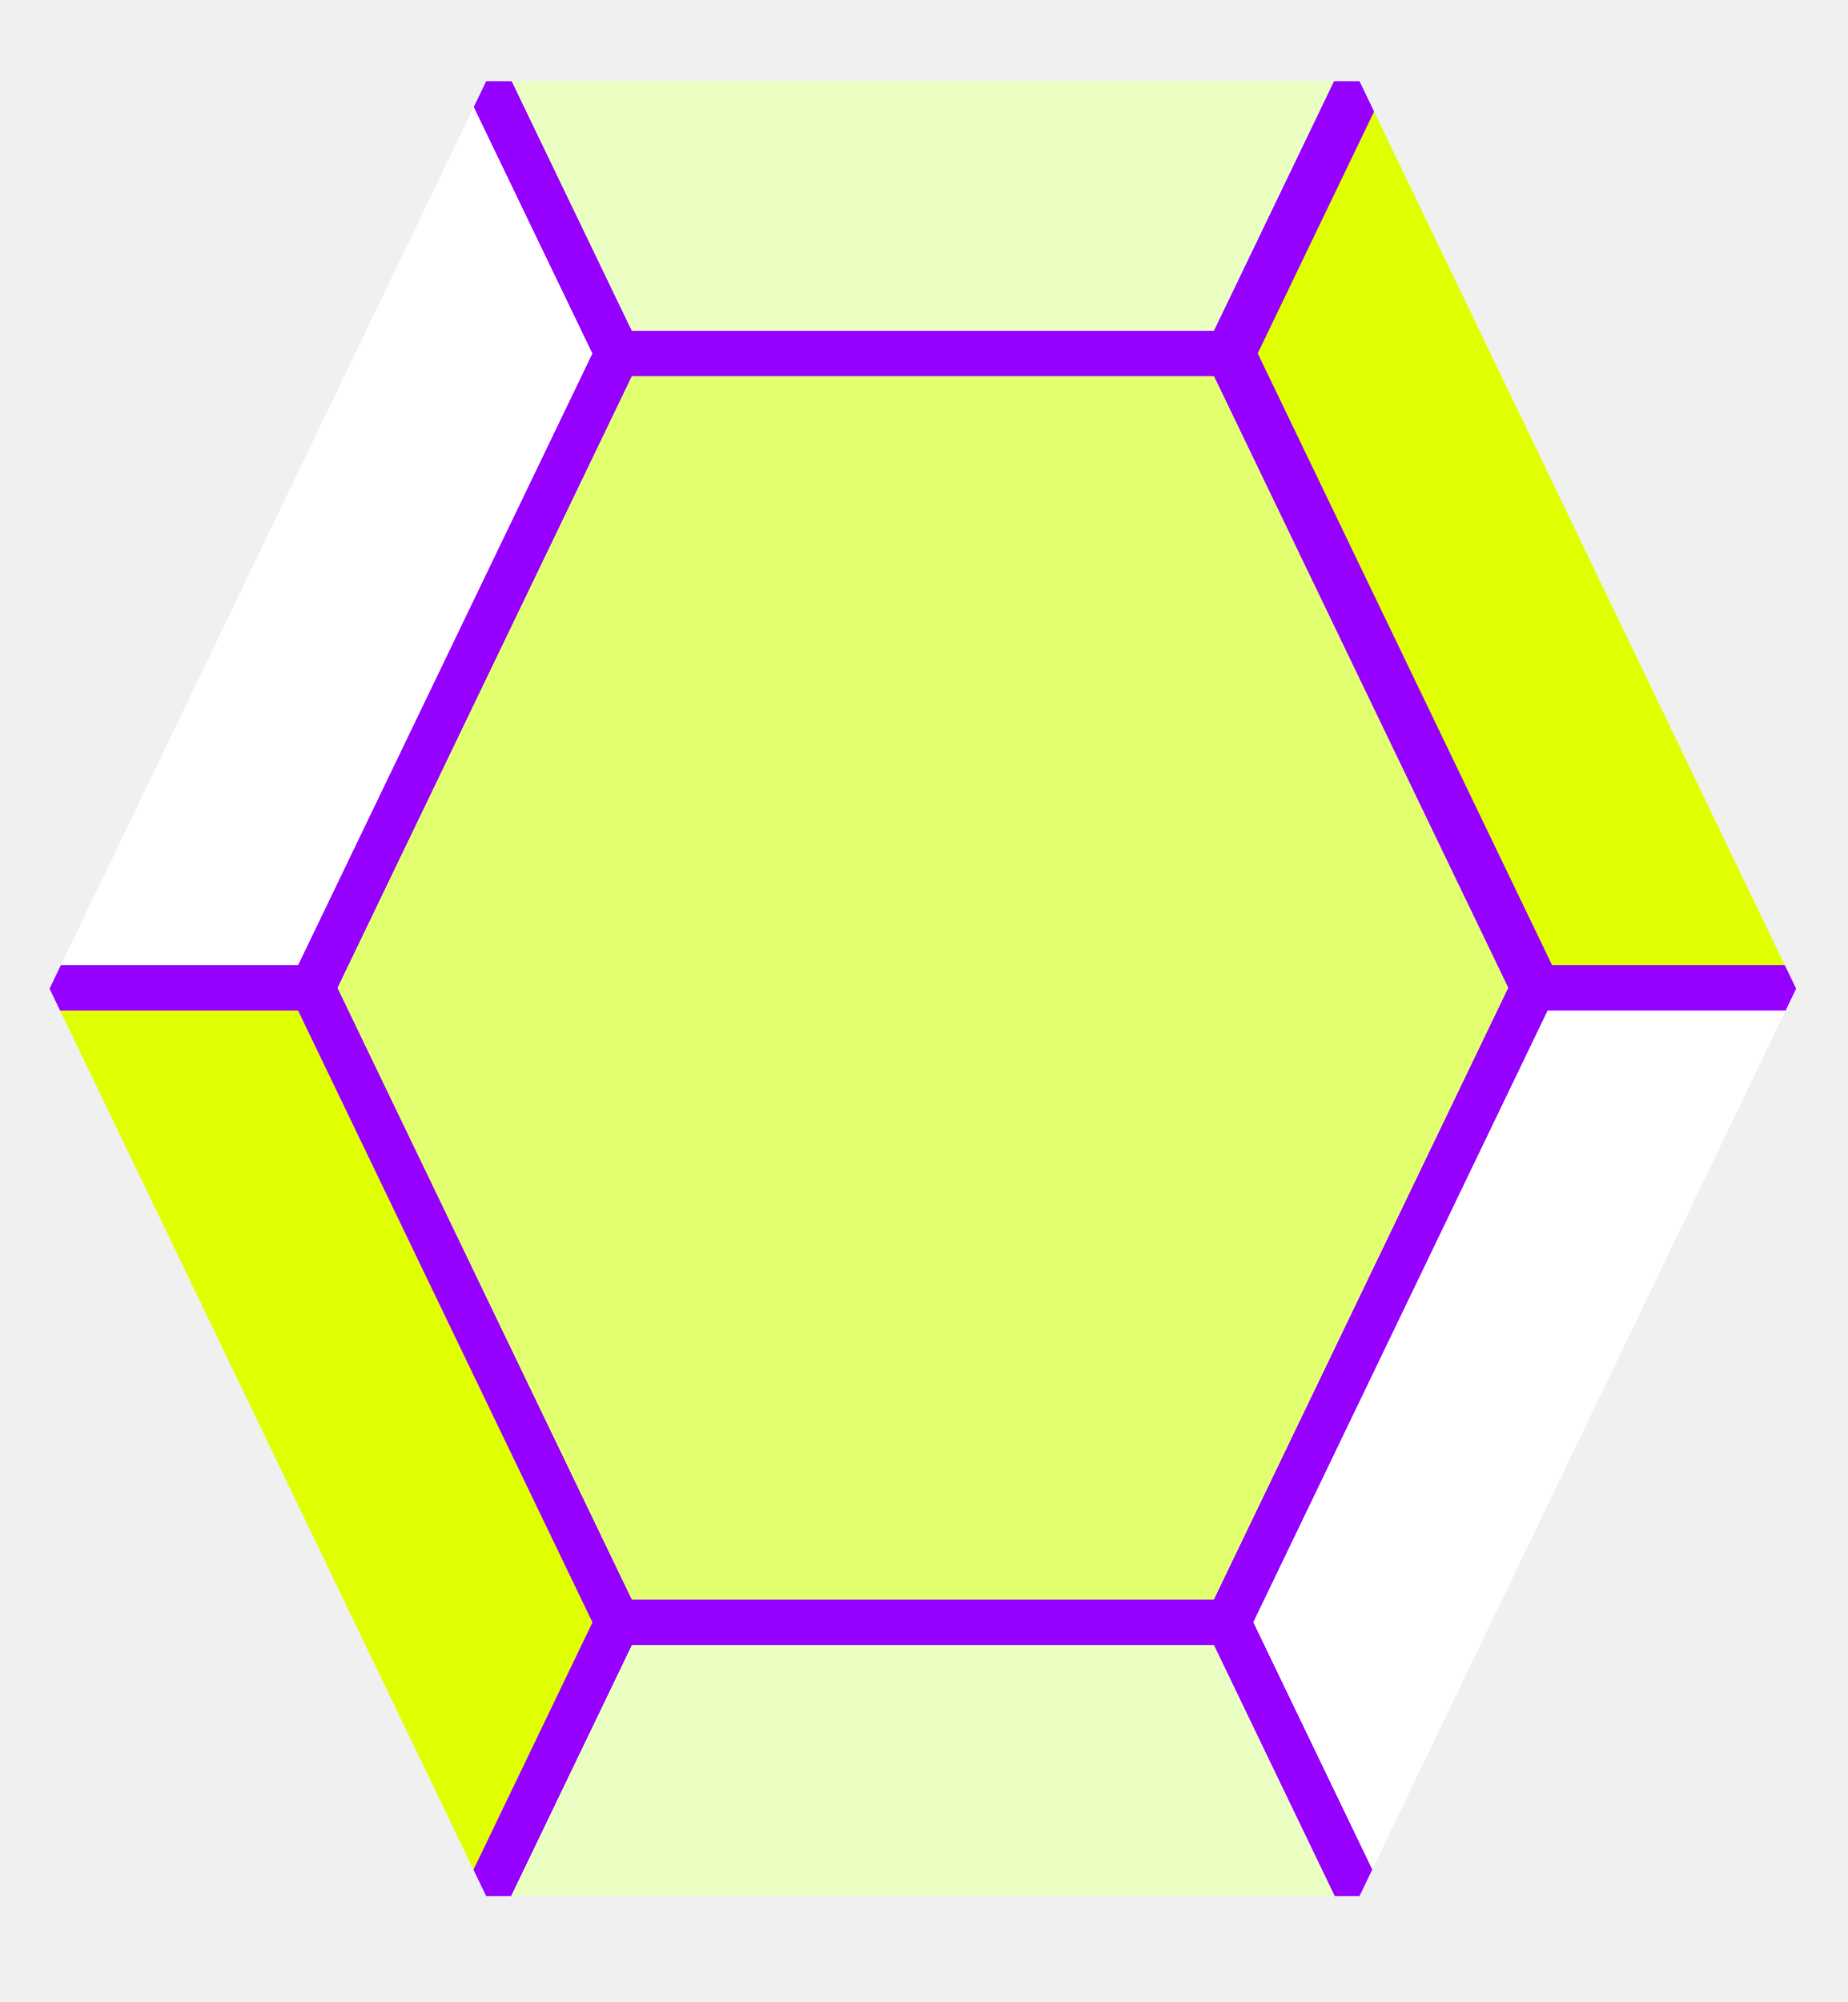
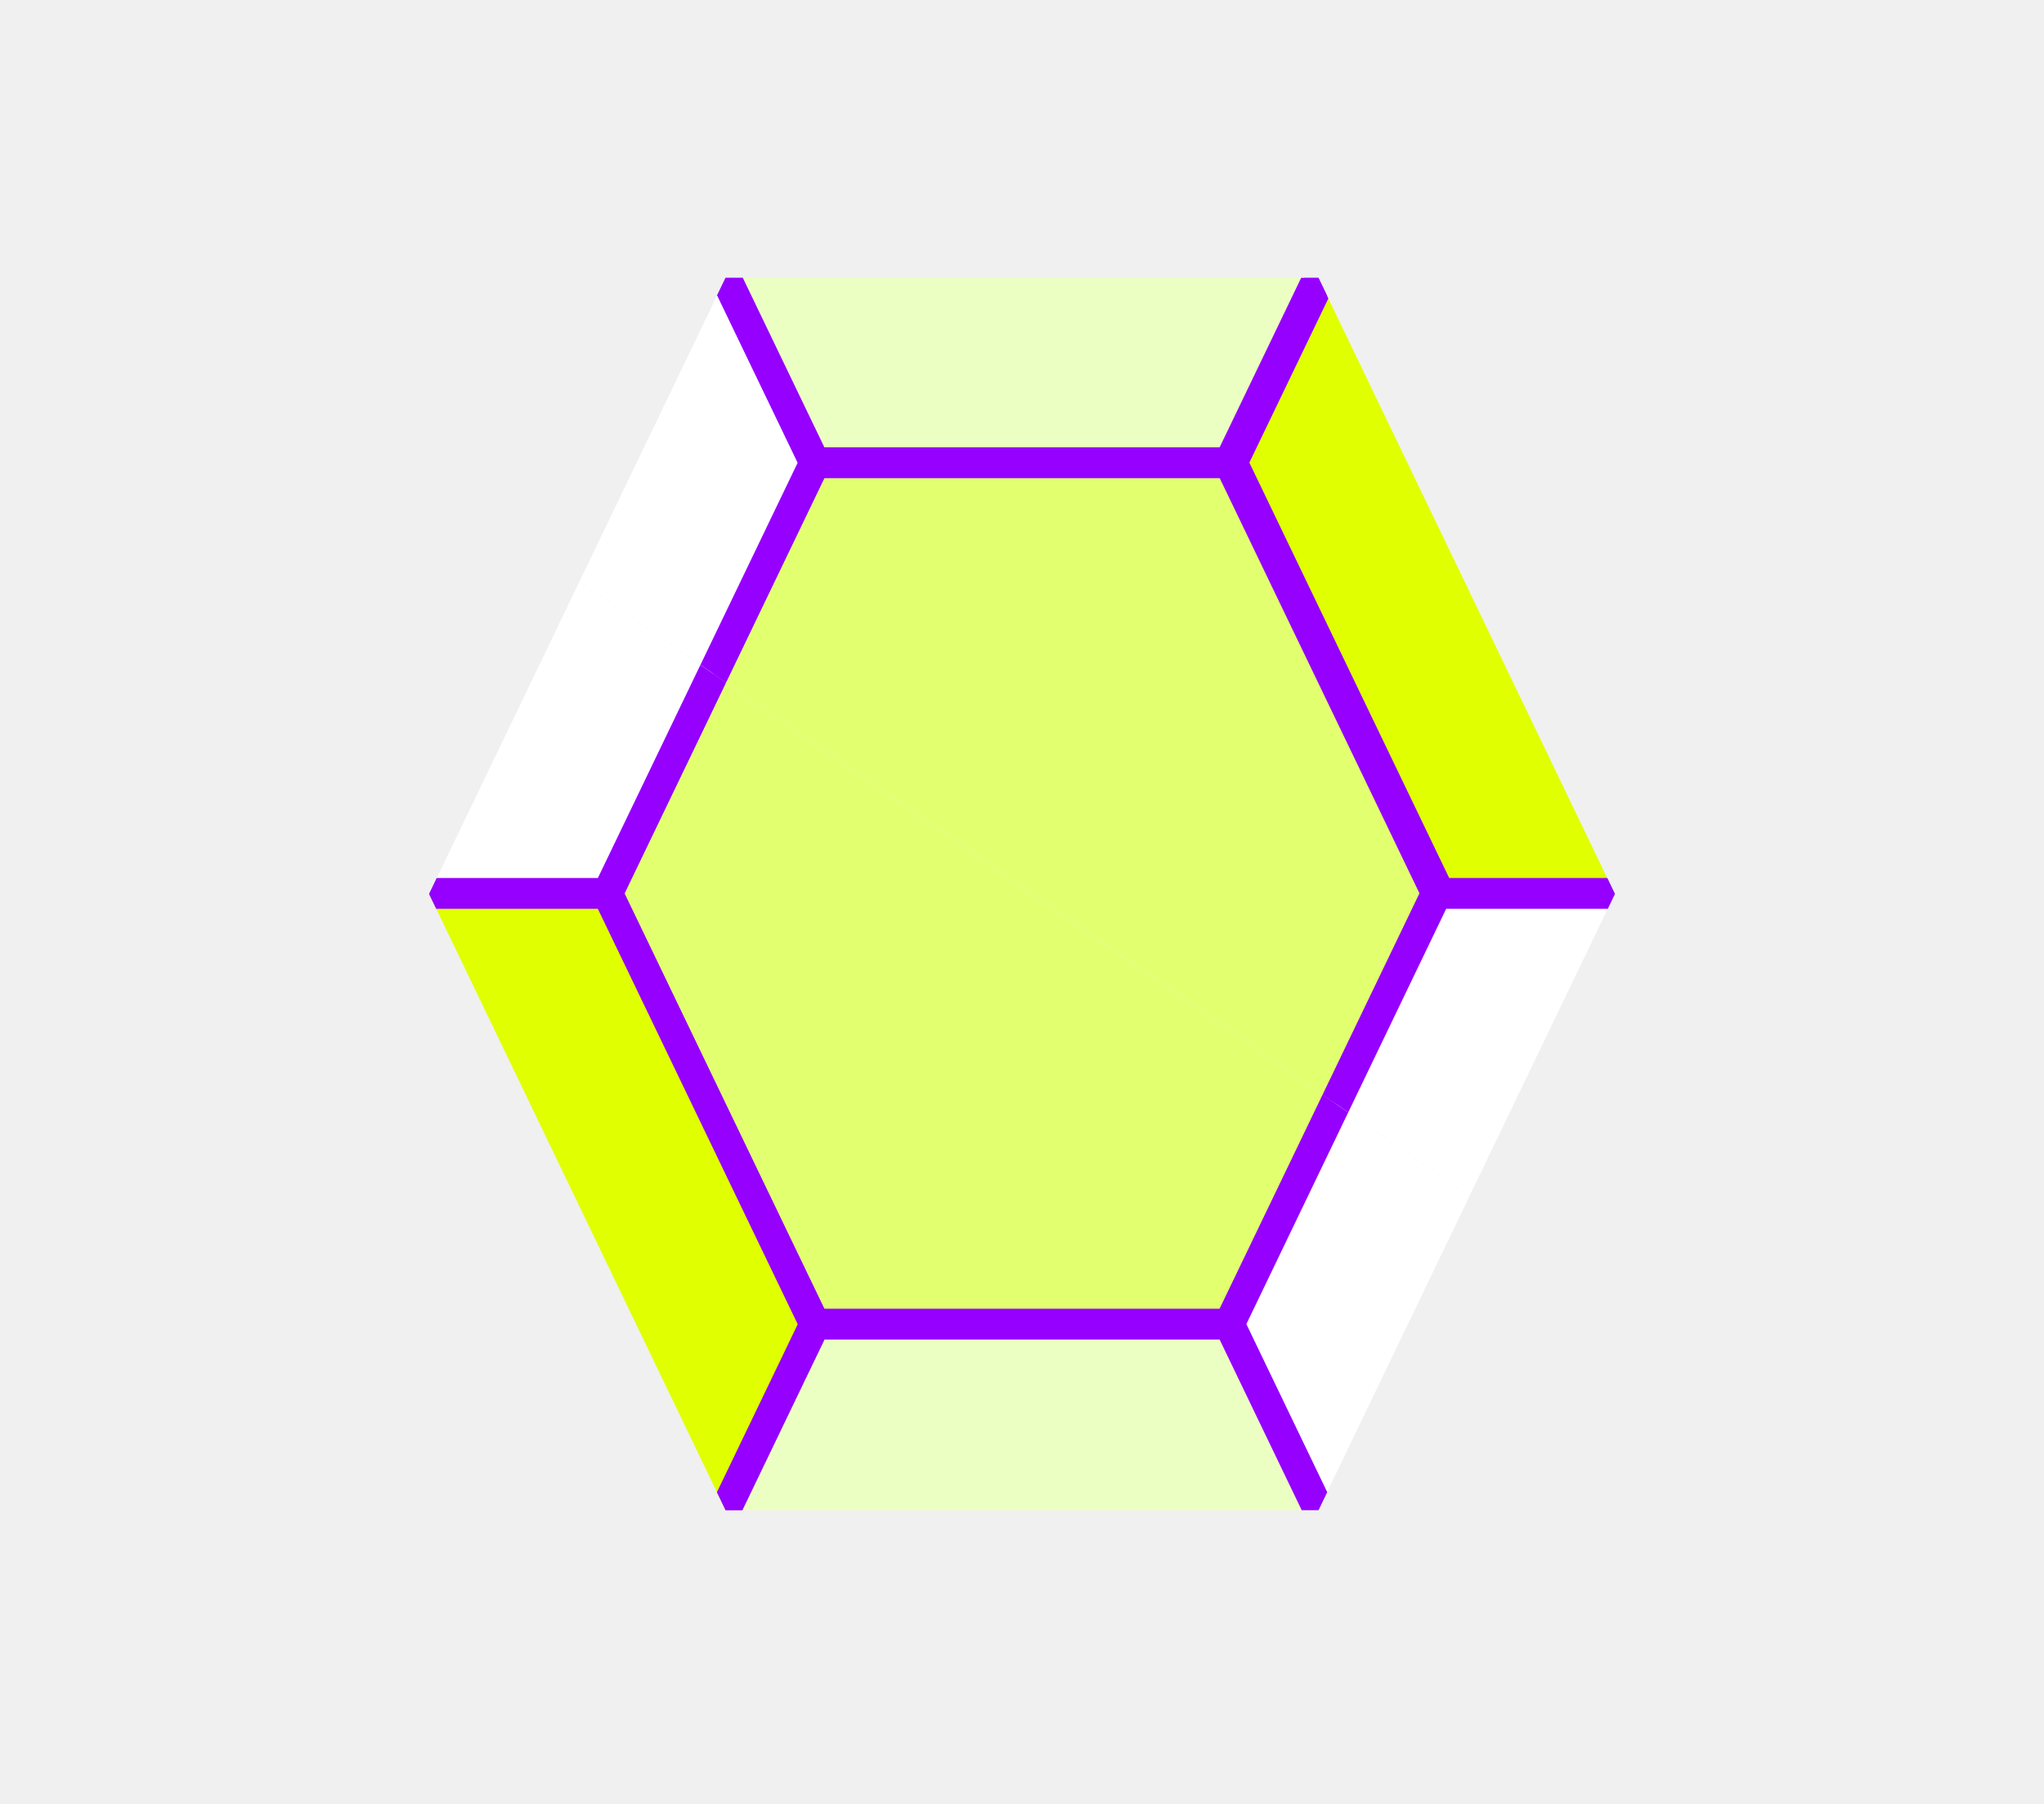
- <svg xmlns="http://www.w3.org/2000/svg" width="601" height="651" viewBox="0 0 601 651" fill="none">
-   <mask id="mask0_327_250" style="mask-type:luminance" maskUnits="userSpaceOnUse" x="16" y="26" width="569" height="591">
-     <path d="M442.129 26.399H158.119L16.119 321.489L158.119 616.569H442.129L584.129 321.489L442.129 26.399Z" fill="white" />
-   </mask>
-   <g mask="url(#mask0_327_250)">
-     <path d="M399.409 114.909H200.839L101.549 321.239L200.839 527.559H399.409L498.699 321.239L399.409 114.909Z" fill="#E2FF70" stroke="#9500FF" stroke-width="14.69" stroke-miterlimit="10" />
-     <path d="M200.839 114.909L152.659 14.799L5.189 321.239H101.549L200.839 114.909Z" fill="white" stroke="#9500FF" stroke-width="14.69" stroke-miterlimit="10" />
-     <path d="M400.879 114.909L449.059 14.799L596.529 321.239H500.169L400.879 114.909Z" fill="#E0FF00" stroke="#9500FF" stroke-width="14.69" stroke-miterlimit="10" />
-     <path d="M399.41 527.559L447.59 627.679L595.06 321.239H498.7L399.41 527.559Z" fill="white" stroke="#9500FF" stroke-width="14.69" stroke-miterlimit="10" />
-     <path d="M200.84 527.56L152.66 627.68H447.59L399.41 527.56H200.84Z" fill="#ECFFC2" stroke="#9500FF" stroke-width="14.69" stroke-miterlimit="10" />
-     <path d="M200.839 527.559L152.659 627.679L5.189 321.239H101.549L200.839 527.559Z" fill="#E0FF00" stroke="#9500FF" stroke-width="14.69" stroke-miterlimit="10" />
-     <path d="M200.84 114.909L152.66 14.799H447.59L399.41 114.909H200.84Z" fill="#ECFFC2" stroke="#9500FF" stroke-width="14.69" stroke-miterlimit="10" />
+ <svg xmlns="http://www.w3.org/2000/svg" version="1.1" viewBox="0 0 979.13 863.6">
+   <defs>
+     <style>
+       .cls-1 {
+         fill: #fff;
+       }
+ 
+       .cls-1, .cls-2, .cls-3, .cls-4 {
+         stroke: #9500ff;
+         stroke-miterlimit: 10;
+         stroke-width: 14.69px;
+       }
+ 
+       .cls-5 {
+         clip-path: url(#clippath);
+       }
+ 
+       .cls-6 {
+         fill: none;
+         stroke-width: 0px;
+       }
+ 
+       .cls-2 {
+         fill: #ecffc2;
+       }
+ 
+       .cls-7 {
+         clip-path: url(#clippath-1);
+       }
+ 
+       .cls-8 {
+         clip-path: url(#clippath-3);
+       }
+ 
+       .cls-9 {
+         clip-path: url(#clippath-2);
+       }
+ 
+       .cls-3 {
+         fill: #e0ff00;
+       }
+ 
+       .cls-4 {
+         fill: #e2ff70;
+       }
+     </style>
+     <clipPath id="clippath">
+       <polyline class="cls-6" points="277.63 278.4 205.56 428.15 347.56 723.23 631.57 723.23 703.93 572.84" />
+     </clipPath>
+     <clipPath id="clippath-1">
+       <polygon class="cls-6" points="631.57 133.07 347.56 133.07 205.56 428.15 347.56 723.23 631.57 723.23 773.57 428.15 631.57 133.07" />
+     </clipPath>
+     <clipPath id="clippath-2">
+       <polyline class="cls-6" points="703.93 572.84 773.57 428.15 631.57 133.07 347.57 133.07 277.63 278.4" />
+     </clipPath>
+     <clipPath id="clippath-3">
+       <polygon class="cls-6" points="631.57 133.07 347.57 133.07 205.56 428.15 347.57 723.23 631.57 723.23 773.57 428.15 631.57 133.07" />
+     </clipPath>
+   </defs>
+   <g id="_圖層_5" data-name="圖層 5">
+     <g>
+       <g class="cls-5">
+         <rect class="cls-6" x="189.56" y="106.76" width="600" height="650" />
+         <g class="cls-7">
+           <polygon class="cls-4" points="588.85 221.57 390.28 221.57 290.99 427.9 390.28 634.22 588.85 634.22 688.14 427.9 588.85 221.57" />
+           <polygon class="cls-1" points="390.28 221.57 342.1 121.46 194.63 427.9 290.99 427.9 390.28 221.57" />
+           <polygon class="cls-3" points="590.32 221.57 638.5 121.46 785.97 427.9 689.61 427.9 590.32 221.57" />
+           <polygon class="cls-1" points="588.85 634.22 637.03 734.34 784.5 427.9 688.14 427.9 588.85 634.22" />
+           <polygon class="cls-2" points="390.28 634.22 342.1 734.34 637.03 734.34 588.85 634.22 390.28 634.22" />
+           <polygon class="cls-3" points="390.28 634.22 342.1 734.34 194.63 427.9 290.99 427.9 390.28 634.22" />
+           <polygon class="cls-2" points="390.28 221.57 342.1 121.46 637.03 121.46 588.85 221.57 390.28 221.57" />
+         </g>
+       </g>
+       <rect class="cls-6" width="979.13" height="863.6" />
+     </g>
+   </g>
+   <g id="_圖層_4" data-name="圖層 4">
+     <g>
+       <g class="cls-9">
+         <rect class="cls-6" x="189.57" y="106.76" width="600" height="650" />
+         <g class="cls-8">
+           <polygon class="cls-4" points="588.85 221.57 390.28 221.57 290.99 427.9 390.28 634.22 588.85 634.22 688.14 427.9 588.85 221.57" />
+           <polygon class="cls-1" points="390.28 221.57 342.1 121.46 194.63 427.9 290.99 427.9 390.28 221.57" />
+           <polygon class="cls-3" points="590.32 221.57 638.5 121.46 785.97 427.9 689.61 427.9 590.32 221.57" />
+           <polygon class="cls-1" points="588.85 634.22 637.03 734.34 784.5 427.9 688.14 427.9 588.85 634.22" />
+           <polygon class="cls-2" points="390.28 634.22 342.1 734.34 637.03 734.34 588.85 634.22 390.28 634.22" />
+           <polygon class="cls-3" points="390.28 634.22 342.1 734.34 194.63 427.9 290.99 427.9 390.28 634.22" />
+           <polygon class="cls-2" points="390.28 221.57 342.1 121.46 637.03 121.46 588.85 221.57 390.28 221.57" />
+         </g>
+       </g>
+       <rect class="cls-6" width="979.13" height="863.6" />
+     </g>
  </g>
</svg>
